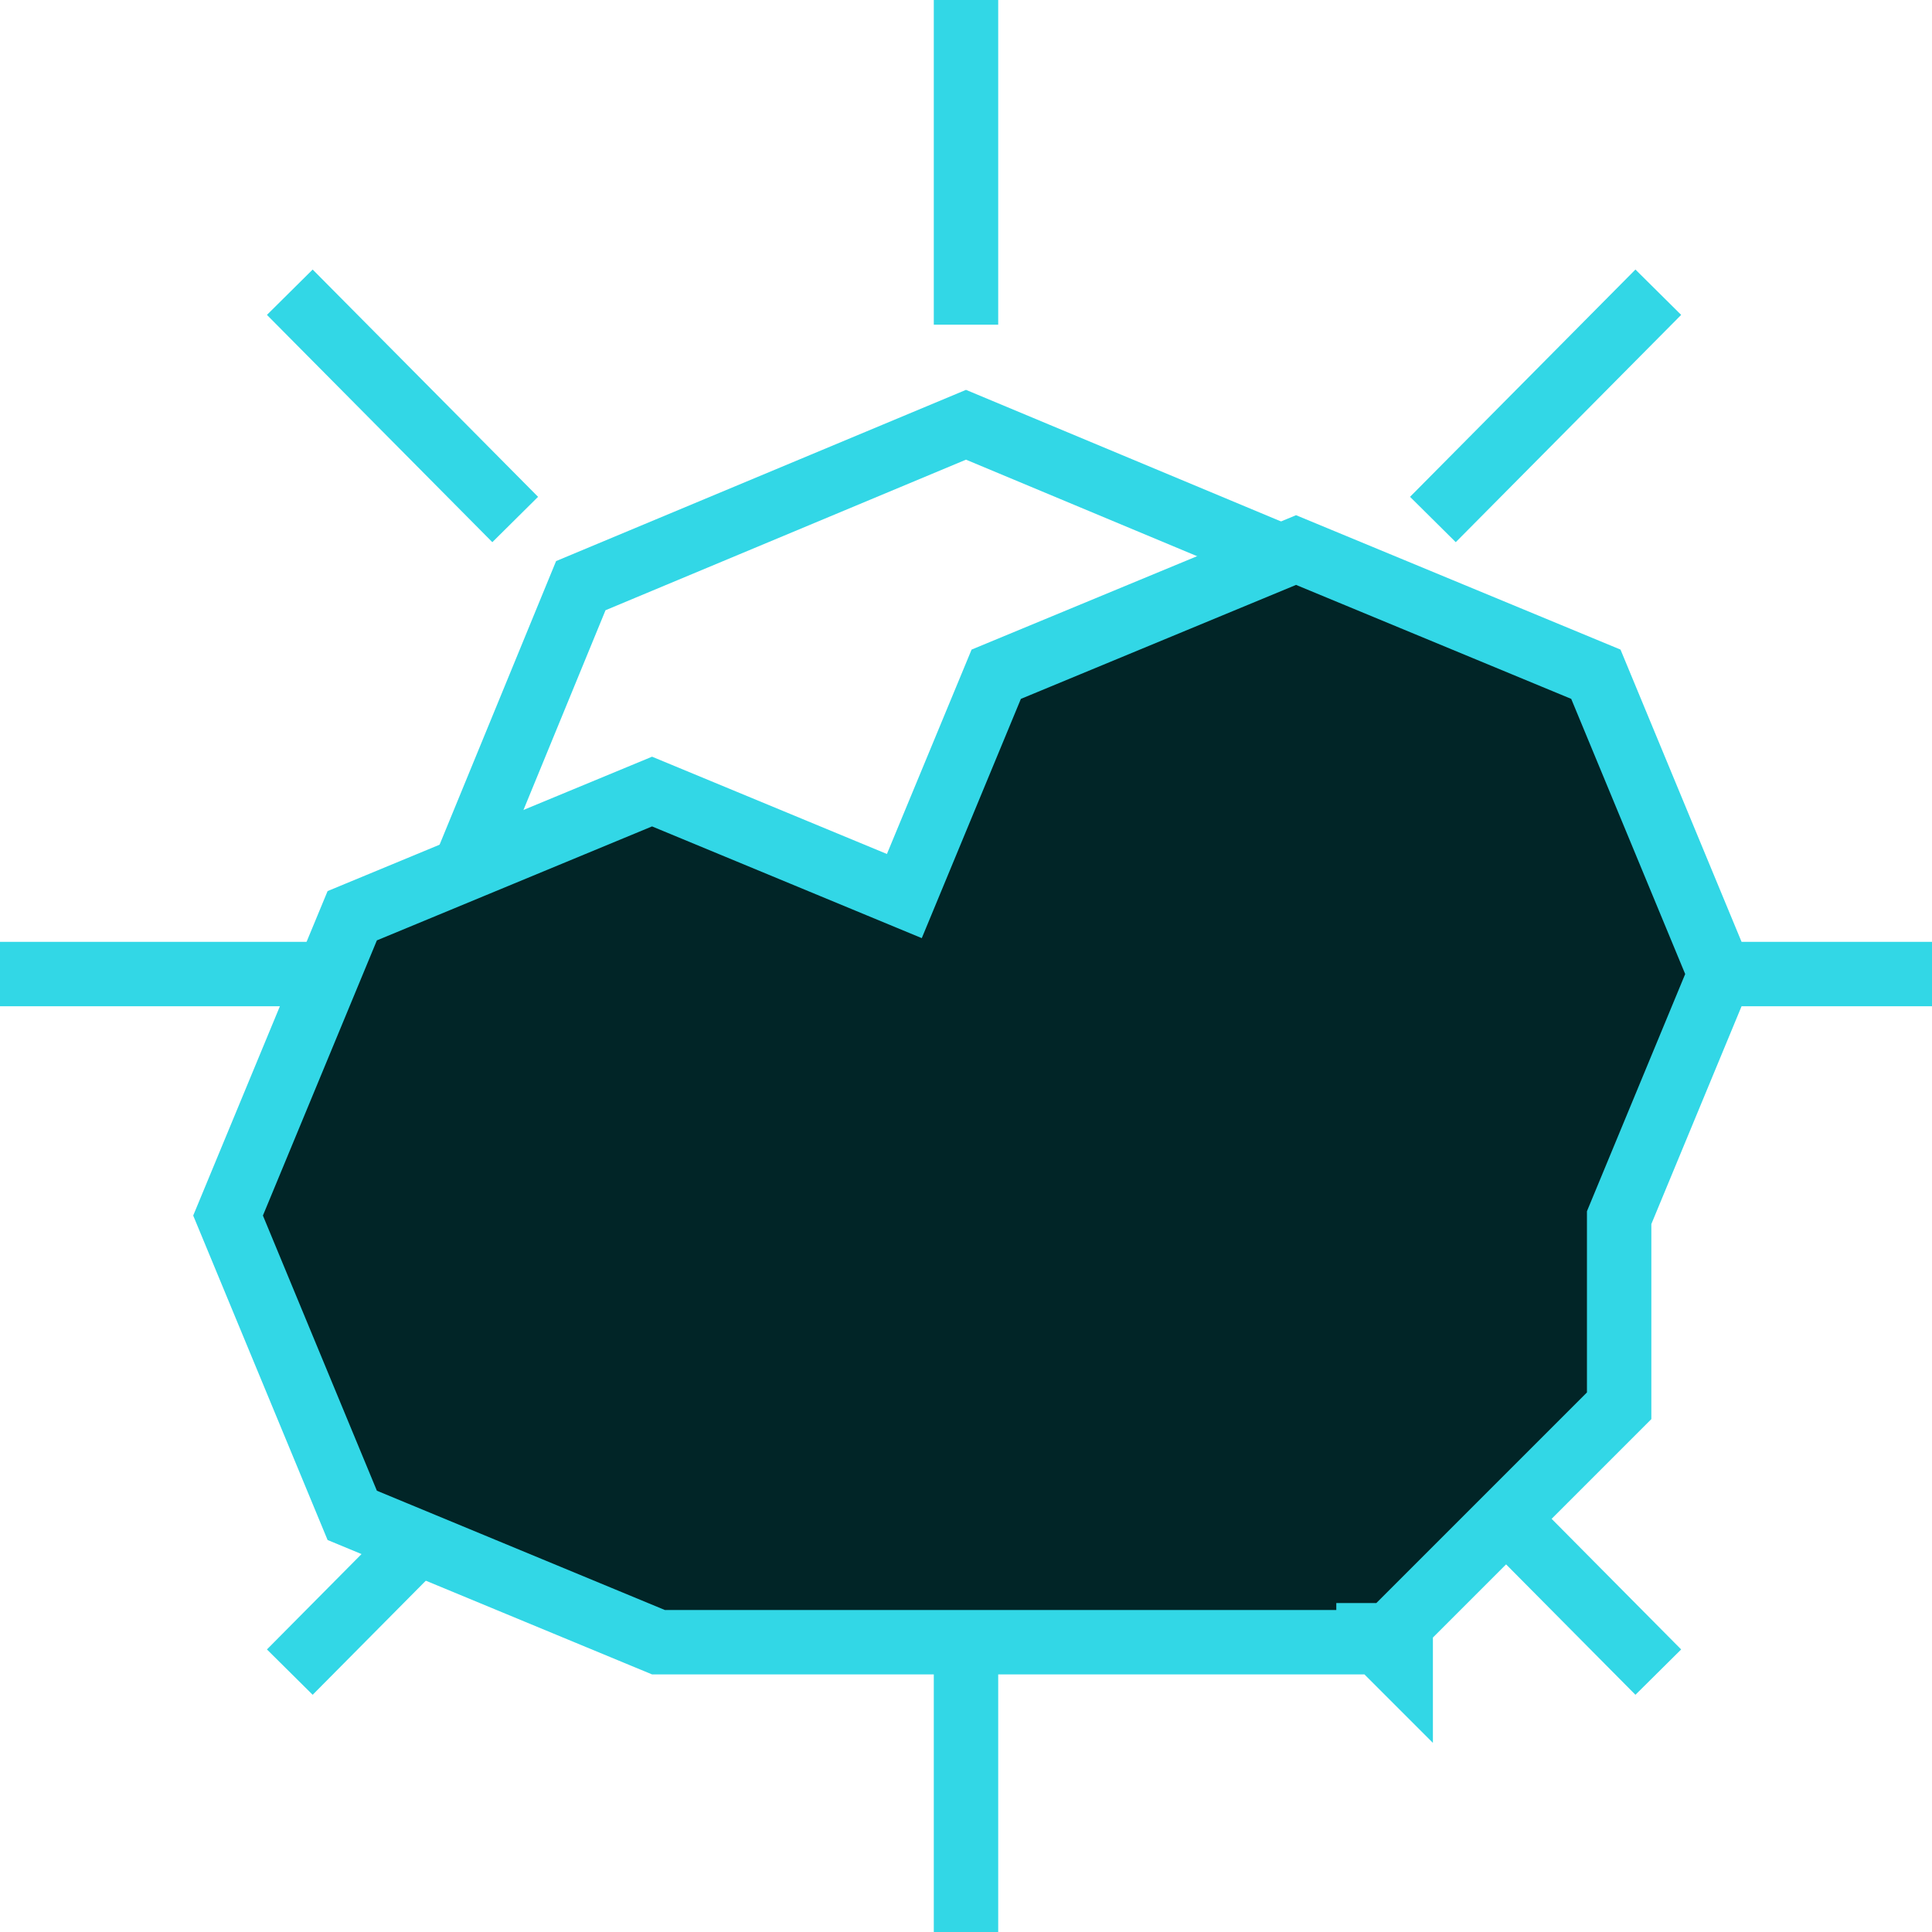
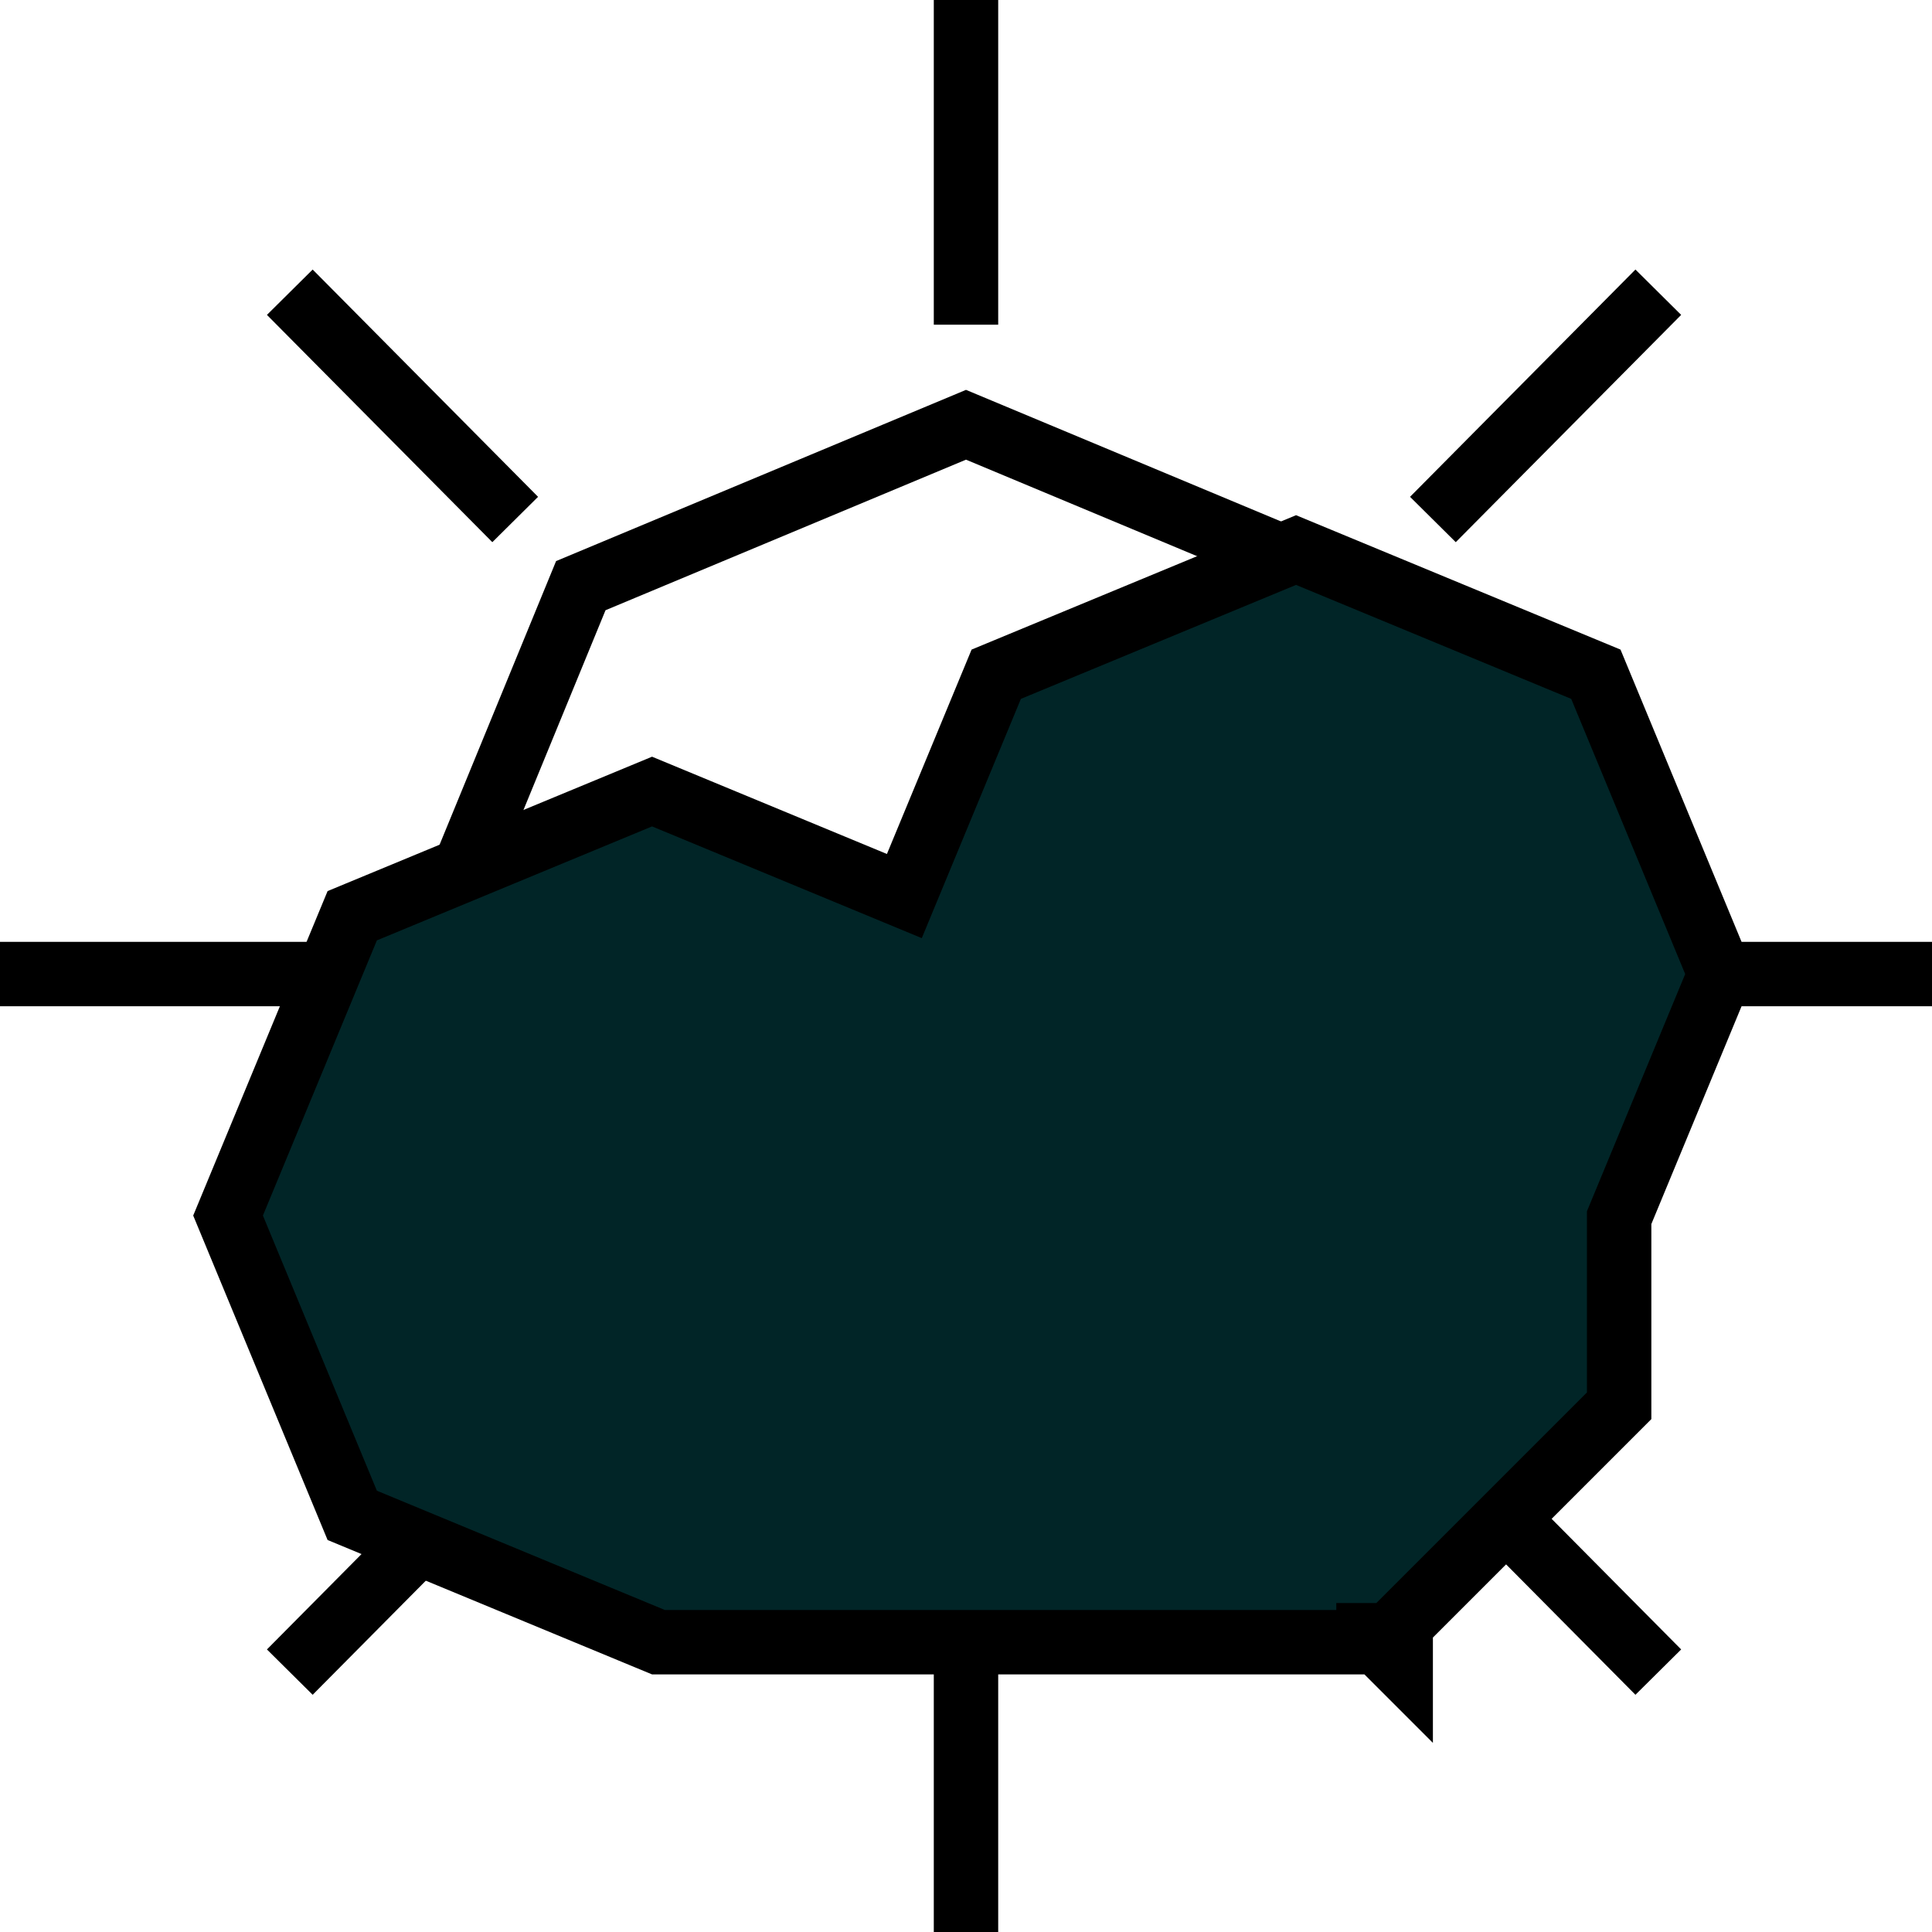
<svg xmlns="http://www.w3.org/2000/svg" width="120px" height="120px" viewBox="0 0 120 120" version="1.1">
  <defs />
  <g id="day2" stroke="none" stroke-width="1" fill="none" fill-rule="evenodd">
-     <g id="sun" stroke="#32D7E6">
+     <g id="sun" stroke="currentColor">
      <g id="Shape">
        <polygon stroke-width="4" points="36.075 36.376 60 26.383 83.925 36.376 93.835 60.5 83.925 84.624 60 94.617 36.075 84.624 26.165 60.5" />
        <path d="M89,89.742 L103,103.858" stroke-width="4" />
        <path d="M18,18.15 L32,32.267" stroke-width="4" />
        <path d="M32,89.742 L18,103.858" stroke-width="4" />
        <path d="M103,18.15 L89,32.267" stroke-width="4" />
        <path d="M60,100.833 L60,121" stroke-width="4" />
        <path d="M60,0 L60,20.167" stroke-width="4" />
        <path d="M20,60.5 L4.76837e-07,60.5" stroke-width="4" />
        <path d="M120,60.5 L100,60.5" stroke-width="4" />
      </g>
    </g>
-     <g id="med-cloud" transform="translate(12, 32)" fill="#012527" stroke="#32D7E6" stroke-width="4">
+     <g id="med-cloud" transform="translate(12, 32)" fill="#012527" stroke="currentColor" stroke-width="4">
      <path d="M28.898,70 L73,70 L73,69.568 L74.315,69.568 L88.568,55.315 L88.568,43.631 L94.835,28.5 L87.122,9.878 L68.5,2.165 L49.878,9.878 L44.171,23.656 L28.5,17.165 L9.878,24.878 L2.165,43.5 L9.878,62.122 L28.898,70 Z M73.883,70 L75,70 L75,71.424 L73.729,70.153 L73.883,70 Z" />
    </g>
  </g>
</svg>
